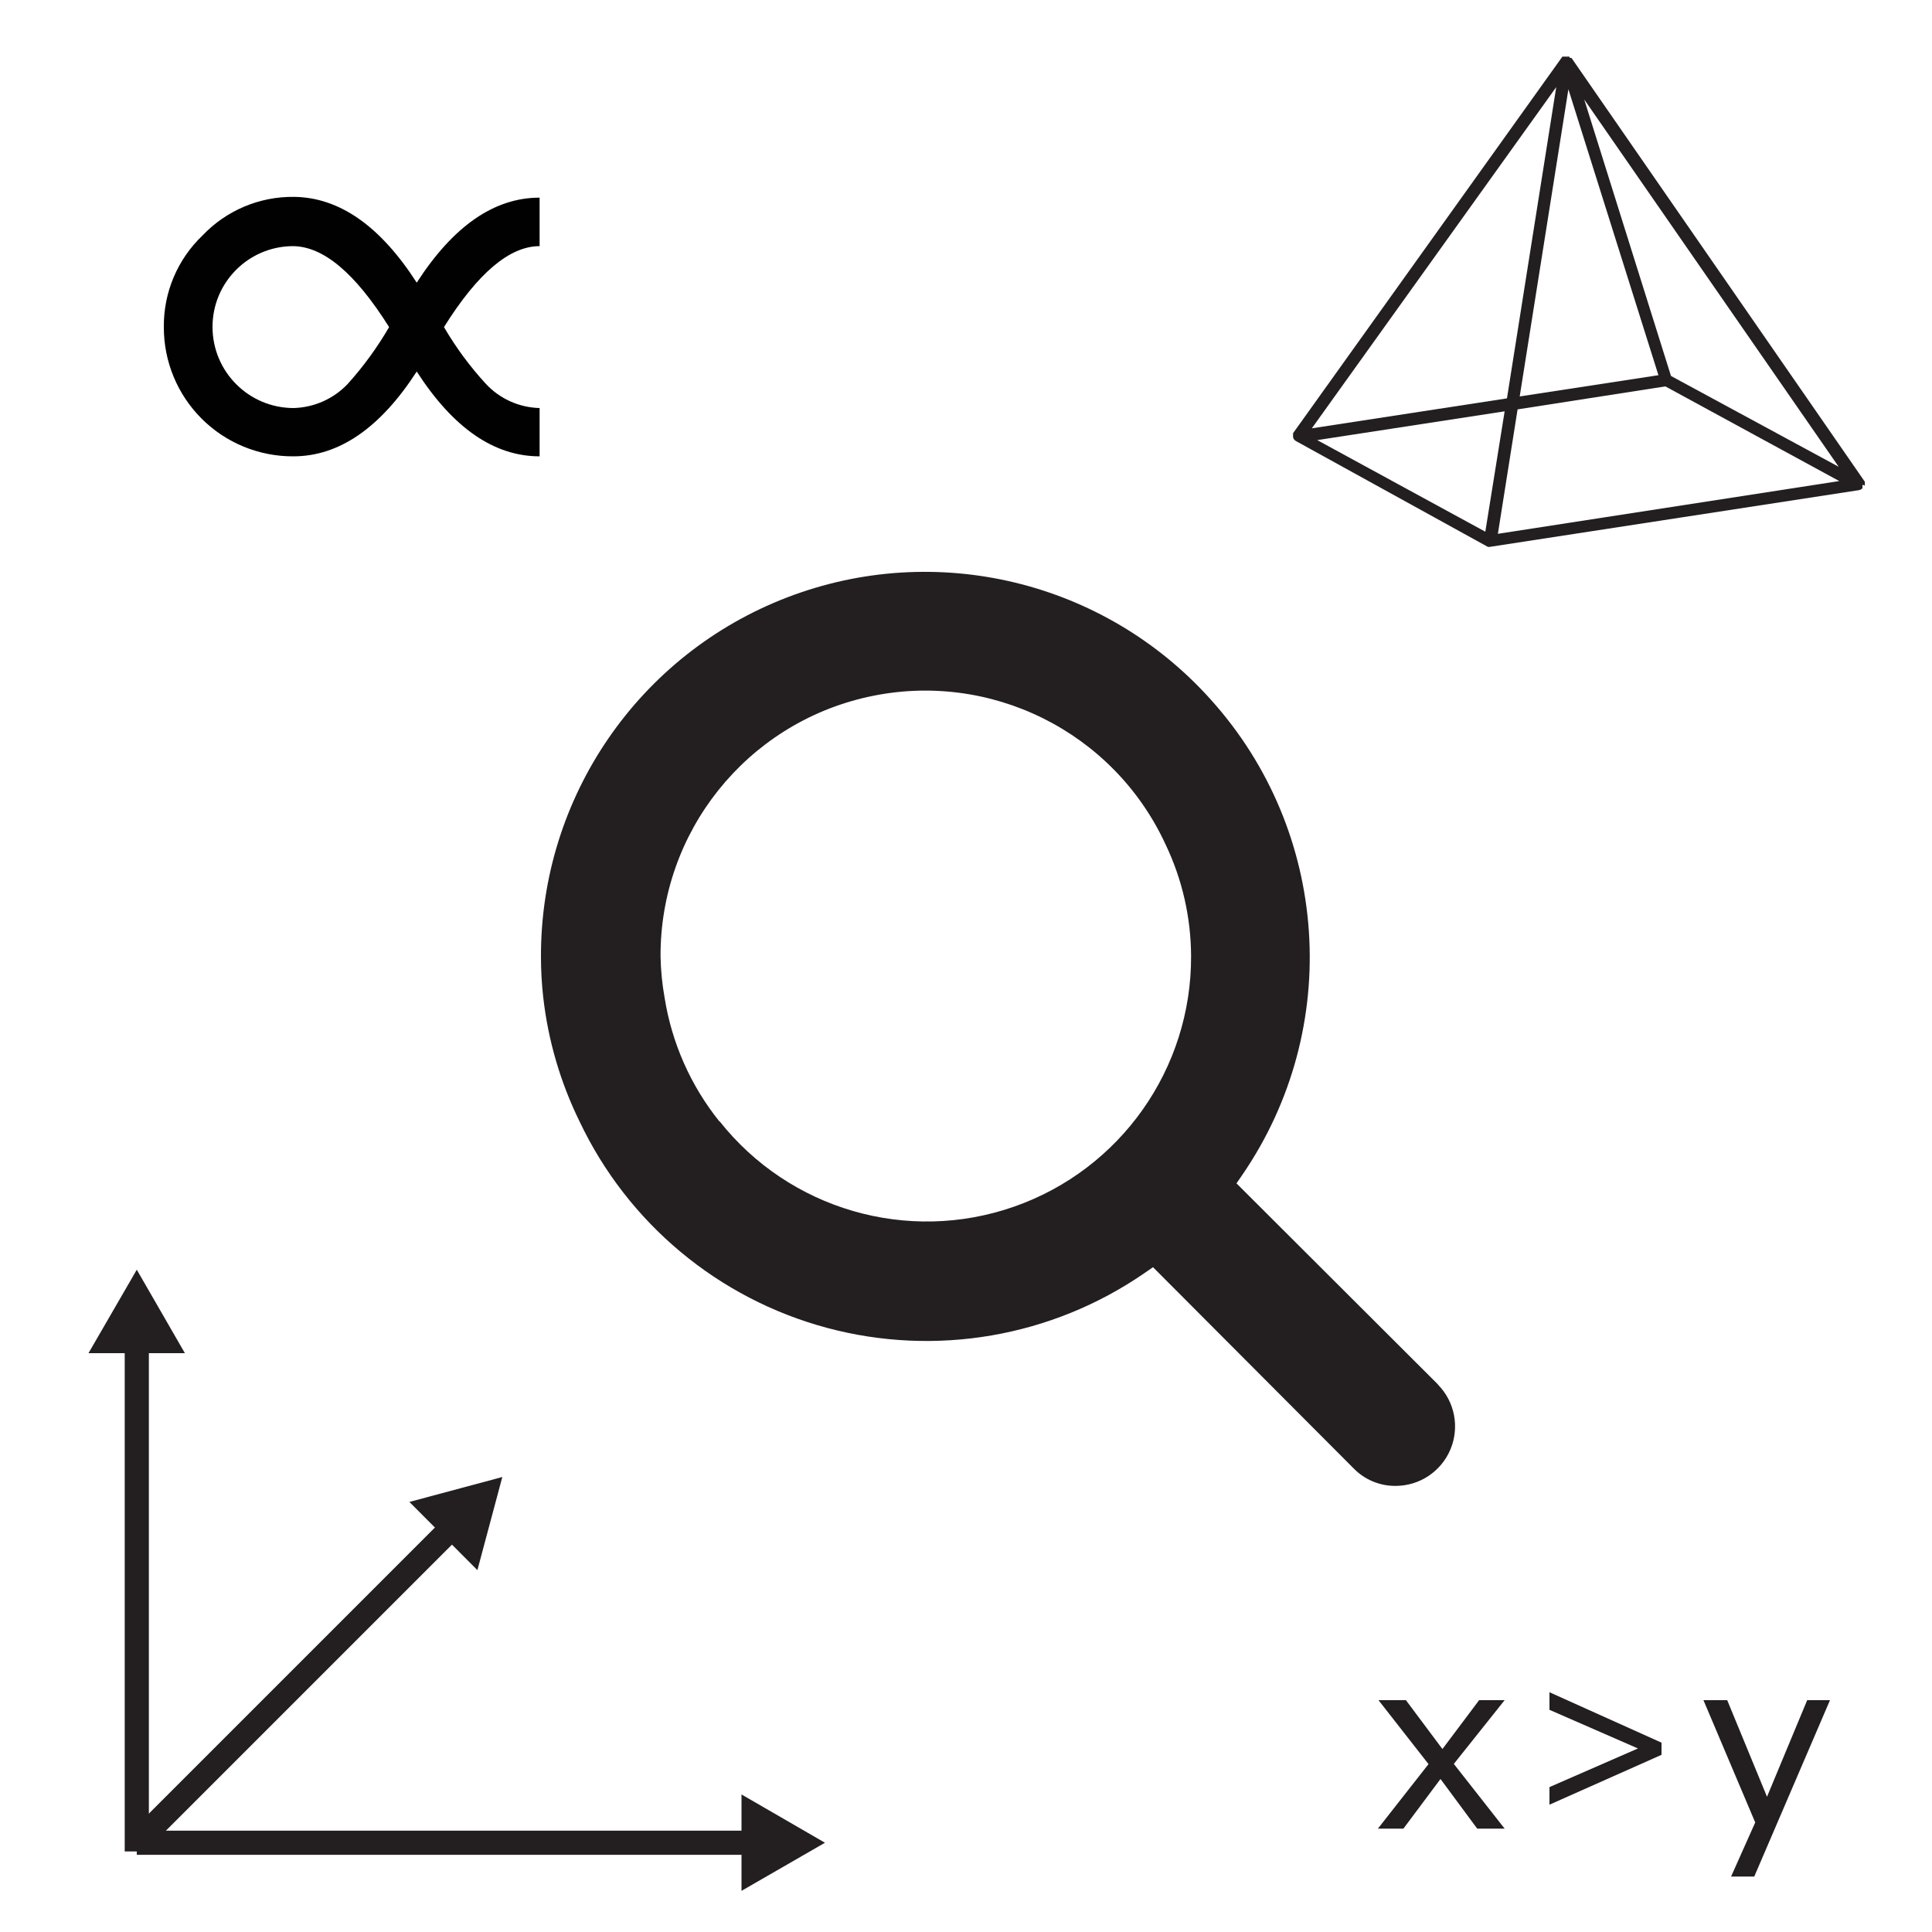
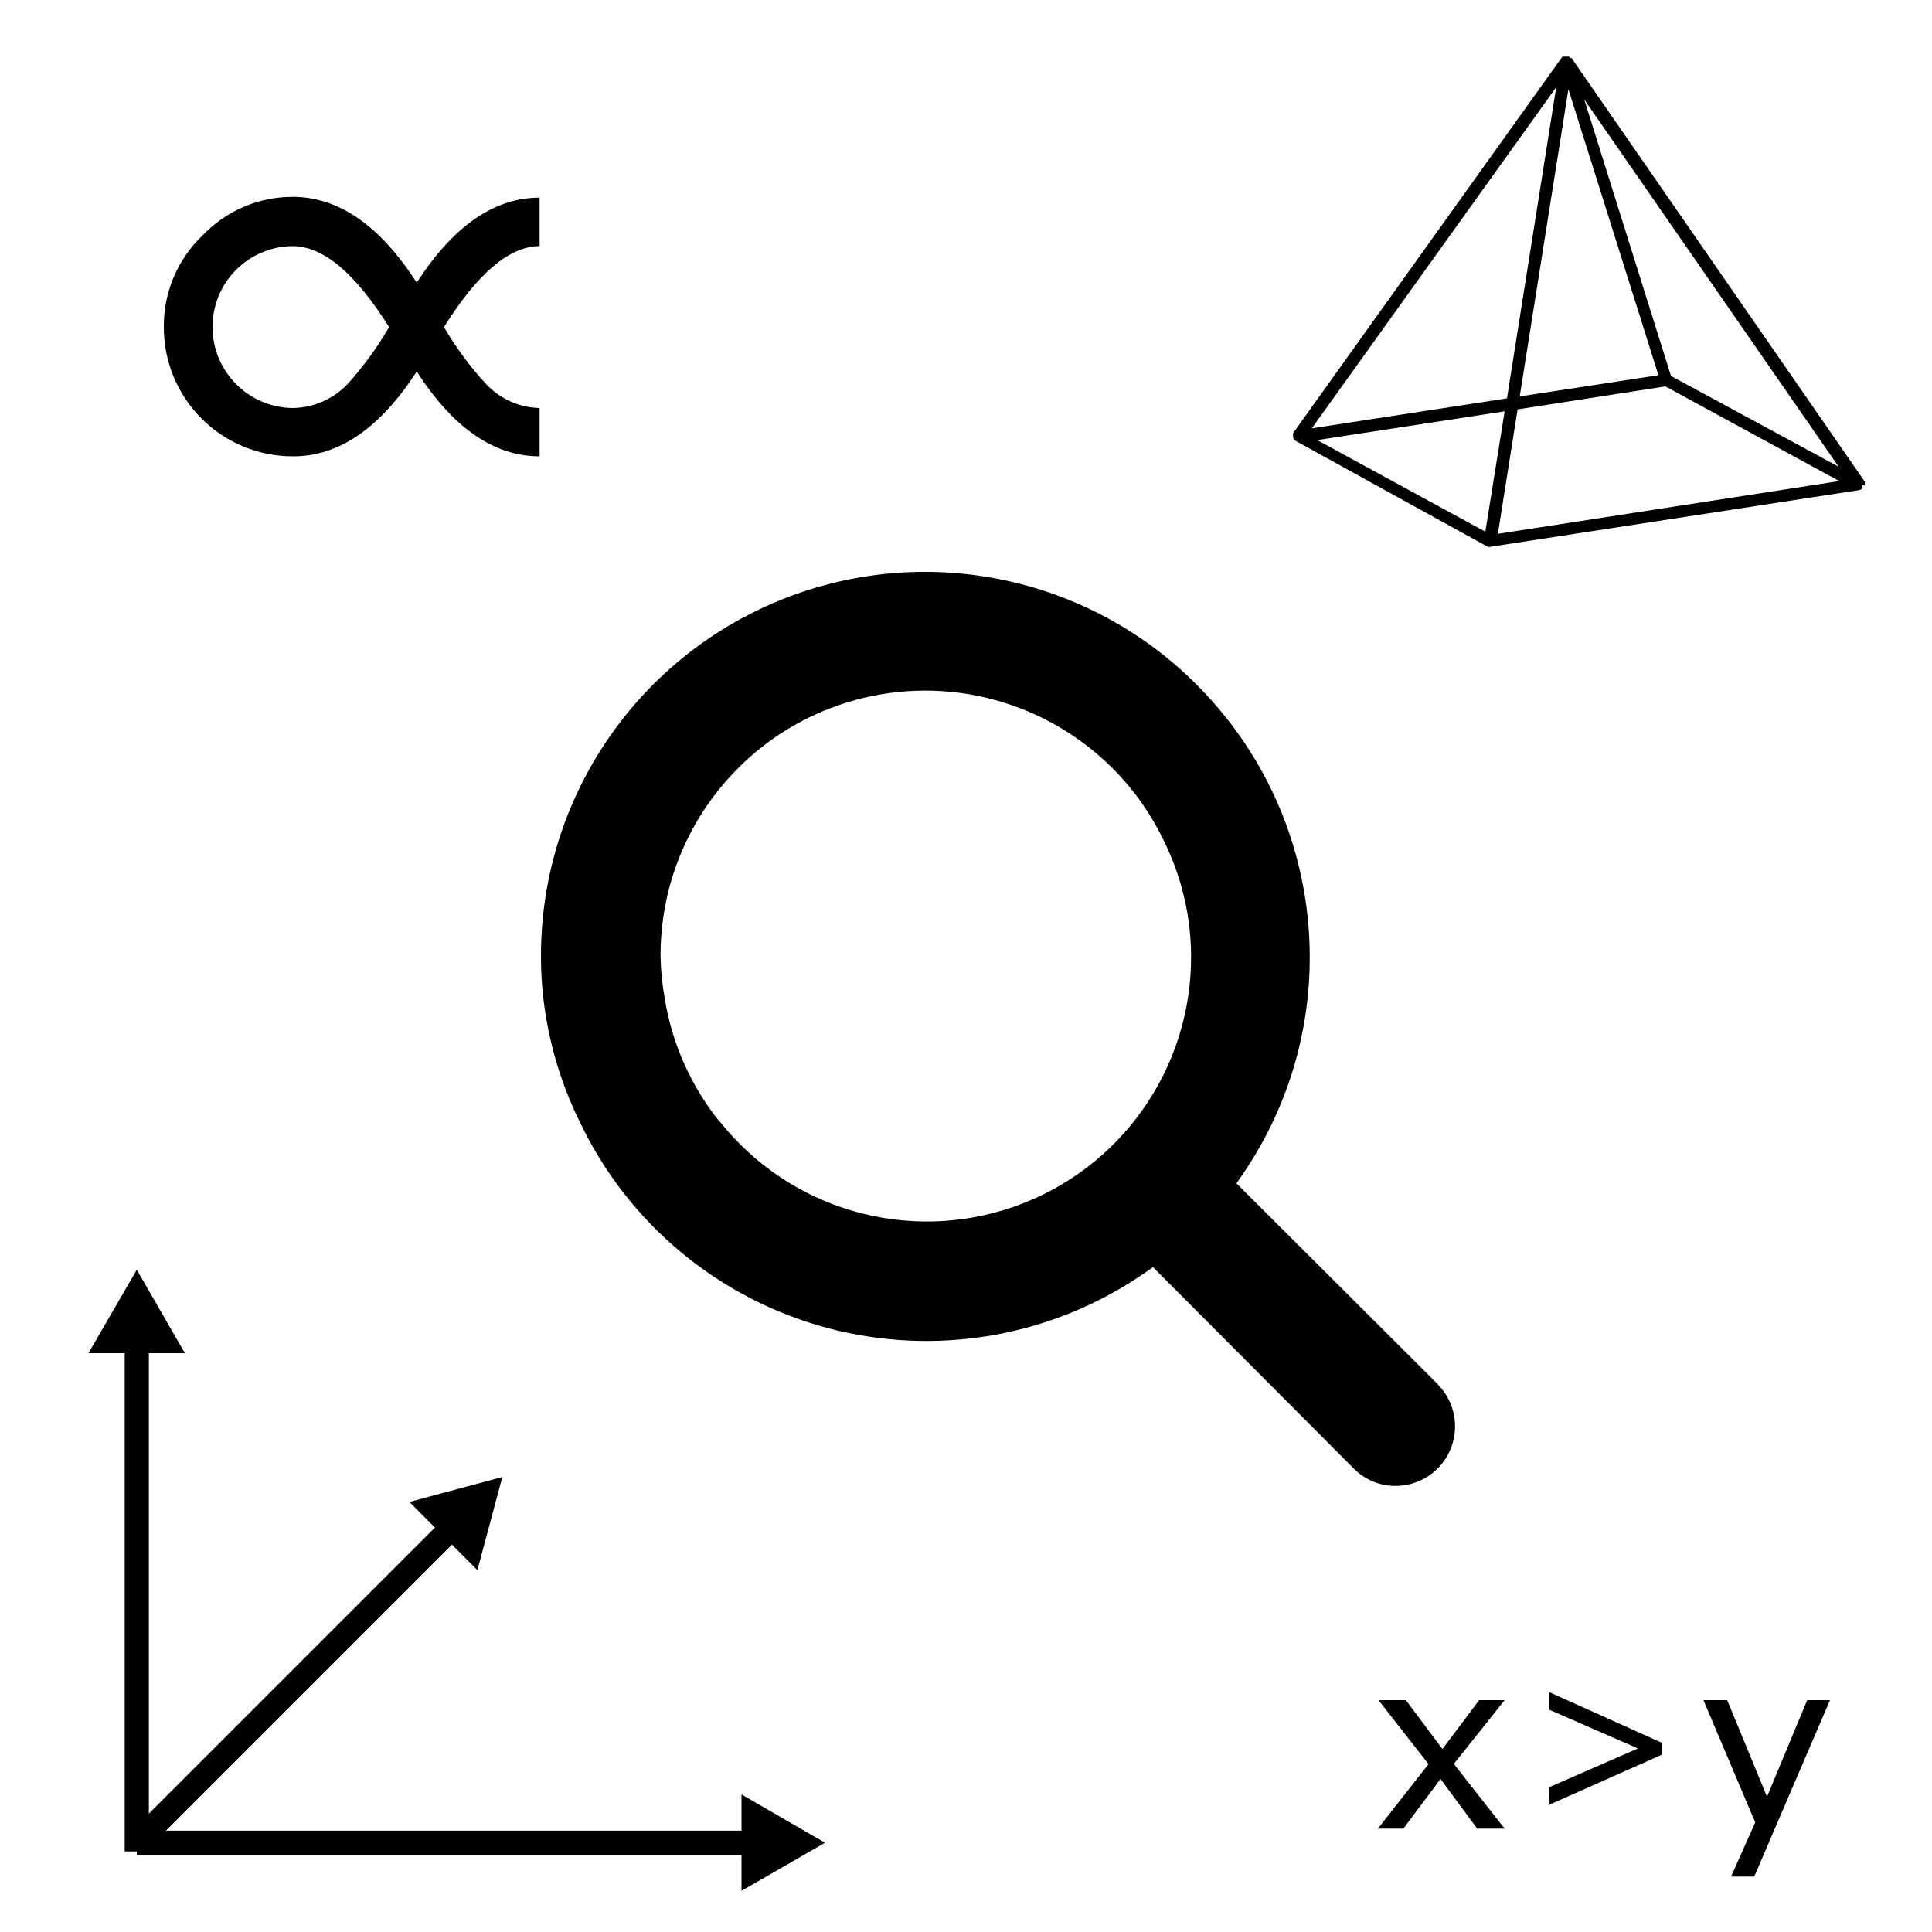
<svg xmlns="http://www.w3.org/2000/svg" width="100" height="100" viewBox="0 0 100 100">
  <g fill="none" fill-rule="evenodd" transform="translate(4 2)">
    <path fill="#010101" fill-rule="nonzero" d="M16.14,14.93 C14.38,12.13 12.73,10.74 11.14,10.74 C8.843,10.762 6.994,12.633 7,14.93 C7.005,17.242 8.878,19.115 11.19,19.12 C12.256,19.094 13.267,18.644 14,17.87 C14.813,16.967 15.53,15.981 16.14,14.93 Z M17.57,12.63 C19.463,9.697 21.583,8.23 23.93,8.23 L23.93,10.74 C22.38,10.74 20.73,12.13 18.98,14.93 C19.596,15.985 20.323,16.971 21.15,17.87 C21.871,18.644 22.873,19.094 23.93,19.12 L23.93,21.62 C21.577,21.62 19.457,20.157 17.57,17.23 C15.677,20.157 13.547,21.62 11.18,21.62 C9.402,21.628 7.695,20.926 6.437,19.67 C5.179,18.414 4.475,16.708 4.48,14.93 C4.462,13.141 5.186,11.425 6.48,10.19 C7.712,8.892 9.43,8.167 11.22,8.19 C13.567,8.217 15.683,9.697 17.57,12.63 Z" />
-     <polygon fill="#231F20" fill-rule="nonzero" points="73.88 92.65 72.46 92.65 70.56 90.08 68.64 92.65 67.32 92.65 69.94 89.31 67.35 86 68.77 86 70.66 88.53 72.56 86 73.88 86 71.25 89.3" />
-     <polygon fill="#231F20" fill-rule="nonzero" points="82 88.83 76.2 91.41 76.2 90.5 80.78 88.5 76.2 86.5 76.2 85.59 82 88.2" />
-     <polygon fill="#231F20" fill-rule="nonzero" points="90.72 86 86.8 95.13 85.6 95.13 86.85 92.33 84.17 86 85.4 86 87.46 91 89.54 86" />
-     <path fill="#231F20" fill-rule="nonzero" d="M92.52 23.13C92.53 23.104 92.53 23.076 92.52 23.05 92.525 23.01 92.525 22.97 92.52 22.93L77.34 1C77.34 1 77.34 1 77.28 1 77.22 1 77.28.94 77.2.93L76.94.93C76.94.93 76.94.93 76.94.93 76.94.93 76.88.93 76.87.93L62.93 20.42C62.93 20.42 62.93 20.42 62.93 20.42 62.927 20.45 62.927 20.48 62.93 20.51 62.924 20.536 62.924 20.564 62.93 20.59 62.93 20.59 62.93 20.59 62.93 20.64 62.93 20.69 62.93 20.64 62.93 20.64 62.953 20.721 63.007 20.789 63.08 20.83L73 26.3C73.049 26.315 73.101 26.315 73.15 26.3L92.22 23.37C92.289 23.357 92.353 23.322 92.4 23.27 92.4 23.27 92.4 23.27 92.4 23.21 92.4 23.15 92.4 23.15 92.4 23.11 92.4 23.07 92.52 23.14 92.52 23.13zM64.18 20.78L73.88 19.29 72.88 25.52 71.52 24.78 64.18 20.78zM74.55 19.19L82.2 18 91.2 22.9 73.53 25.63 74.55 19.19zM74.66 18.52L77.18 2.62 81.84 17.42 74.66 18.52zM91.17 22.16L89.49 21.25 82.49 17.46 78 3.15 91.17 22.16zM74 18.62L63.9 20.17 76.55 2.51 74 18.62zM70.43 69.66L60 59.25 60.31 58.8C65.51 51.204 64.828 41.034 58.66 34.2 53.156 28.065 44.436 25.965 36.742 28.922 29.048 31.878 23.979 39.278 24 47.52 24 48.228 24.04 48.936 24.12 49.64 24.375 51.869 25.011 54.037 26 56.05 28.495 61.314 33.175 65.218 38.801 66.729 44.427 68.24 50.433 67.206 55.23 63.9L55.68 63.59 66.06 74C66.629 74.586 67.413 74.915 68.23 74.91 69.472 74.912 70.593 74.167 71.074 73.022 71.555 71.877 71.301 70.555 70.43 69.67L70.43 69.66zM33.24 56.05C31.751 54.198 30.772 51.988 30.4 49.64 30.274 48.94 30.204 48.231 30.19 47.52 30.156 41.068 34.628 35.466 40.928 34.071 47.228 32.676 53.647 35.866 56.34 41.73 57.195 43.527 57.642 45.49 57.65 47.48 57.677 53.316 54 58.526 48.492 60.455 42.985 62.384 36.86 60.607 33.24 56.03L33.24 56.05z" />
-     <path stroke="#231F20" stroke-width="1.25" d="M3.08,67.31 L3.08,93.83" />
-     <polygon fill="#231F20" fill-rule="nonzero" points=".58 68.04 3.08 63.72 5.57 68.04" />
-     <path stroke="#231F20" stroke-width="1.25" d="M19.47,76.99 L3.08,93.38" />
-     <polygon fill="#231F20" fill-rule="nonzero" points="17.19 75.74 22 74.45 20.71 79.27" />
-     <path stroke="#231F20" stroke-width="1.25" d="M35.11,93.38 L3.08,93.38" />
-     <polygon fill="#231F20" fill-rule="nonzero" points="34.38 90.88 38.7 93.38 34.38 95.87" />
+     <polygon fill="currentColor" fill-rule="nonzero" points="73.88 92.65 72.46 92.65 70.56 90.08 68.64 92.65 67.32 92.65 69.94 89.31 67.35 86 68.77 86 70.66 88.53 72.56 86 73.88 86 71.25 89.3" />
+     <polygon fill="currentColor" fill-rule="nonzero" points="82 88.83 76.2 91.41 76.2 90.5 80.78 88.5 76.2 86.5 76.2 85.59 82 88.2" />
+     <polygon fill="currentColor" fill-rule="nonzero" points="90.72 86 86.8 95.13 85.6 95.13 86.85 92.33 84.17 86 85.4 86 87.46 91 89.54 86" />
+     <path fill="currentColor" fill-rule="nonzero" d="M92.52 23.13C92.53 23.104 92.53 23.076 92.52 23.05 92.525 23.01 92.525 22.97 92.52 22.93L77.34 1C77.34 1 77.34 1 77.28 1 77.22 1 77.28.94 77.2.93L76.94.93C76.94.93 76.94.93 76.94.93 76.94.93 76.88.93 76.87.93L62.93 20.42C62.93 20.42 62.93 20.42 62.93 20.42 62.927 20.45 62.927 20.48 62.93 20.51 62.924 20.536 62.924 20.564 62.93 20.59 62.93 20.59 62.93 20.59 62.93 20.64 62.93 20.69 62.93 20.64 62.93 20.64 62.953 20.721 63.007 20.789 63.08 20.83L73 26.3C73.049 26.315 73.101 26.315 73.15 26.3L92.22 23.37C92.289 23.357 92.353 23.322 92.4 23.27 92.4 23.27 92.4 23.27 92.4 23.21 92.4 23.15 92.4 23.15 92.4 23.11 92.4 23.07 92.52 23.14 92.52 23.13zM64.18 20.78L73.88 19.29 72.88 25.52 71.52 24.78 64.18 20.78zM74.55 19.19L82.2 18 91.2 22.9 73.53 25.63 74.55 19.19zM74.66 18.52L77.18 2.62 81.84 17.42 74.66 18.52zM91.17 22.16L89.49 21.25 82.49 17.46 78 3.15 91.17 22.16zM74 18.62L63.9 20.17 76.55 2.51 74 18.62zM70.43 69.66L60 59.25 60.31 58.8C65.51 51.204 64.828 41.034 58.66 34.2 53.156 28.065 44.436 25.965 36.742 28.922 29.048 31.878 23.979 39.278 24 47.52 24 48.228 24.04 48.936 24.12 49.64 24.375 51.869 25.011 54.037 26 56.05 28.495 61.314 33.175 65.218 38.801 66.729 44.427 68.24 50.433 67.206 55.23 63.9L55.68 63.59 66.06 74C66.629 74.586 67.413 74.915 68.23 74.91 69.472 74.912 70.593 74.167 71.074 73.022 71.555 71.877 71.301 70.555 70.43 69.67L70.43 69.66zM33.24 56.05C31.751 54.198 30.772 51.988 30.4 49.64 30.274 48.94 30.204 48.231 30.19 47.52 30.156 41.068 34.628 35.466 40.928 34.071 47.228 32.676 53.647 35.866 56.34 41.73 57.195 43.527 57.642 45.49 57.65 47.48 57.677 53.316 54 58.526 48.492 60.455 42.985 62.384 36.86 60.607 33.24 56.03L33.24 56.05z" />
+     <path stroke="currentColor" stroke-width="1.25" d="M3.08,67.31 L3.08,93.83" />
+     <polygon fill="currentColor" fill-rule="nonzero" points=".58 68.04 3.08 63.72 5.57 68.04" />
+     <path stroke="currentColor" stroke-width="1.25" d="M19.47,76.99 L3.08,93.38" />
+     <polygon fill="currentColor" fill-rule="nonzero" points="17.19 75.74 22 74.45 20.71 79.27" />
+     <path stroke="currentColor" stroke-width="1.25" d="M35.11,93.38 L3.08,93.38" />
+     <polygon fill="currentColor" fill-rule="nonzero" points="34.38 90.88 38.7 93.38 34.38 95.87" />
  </g>
</svg>
